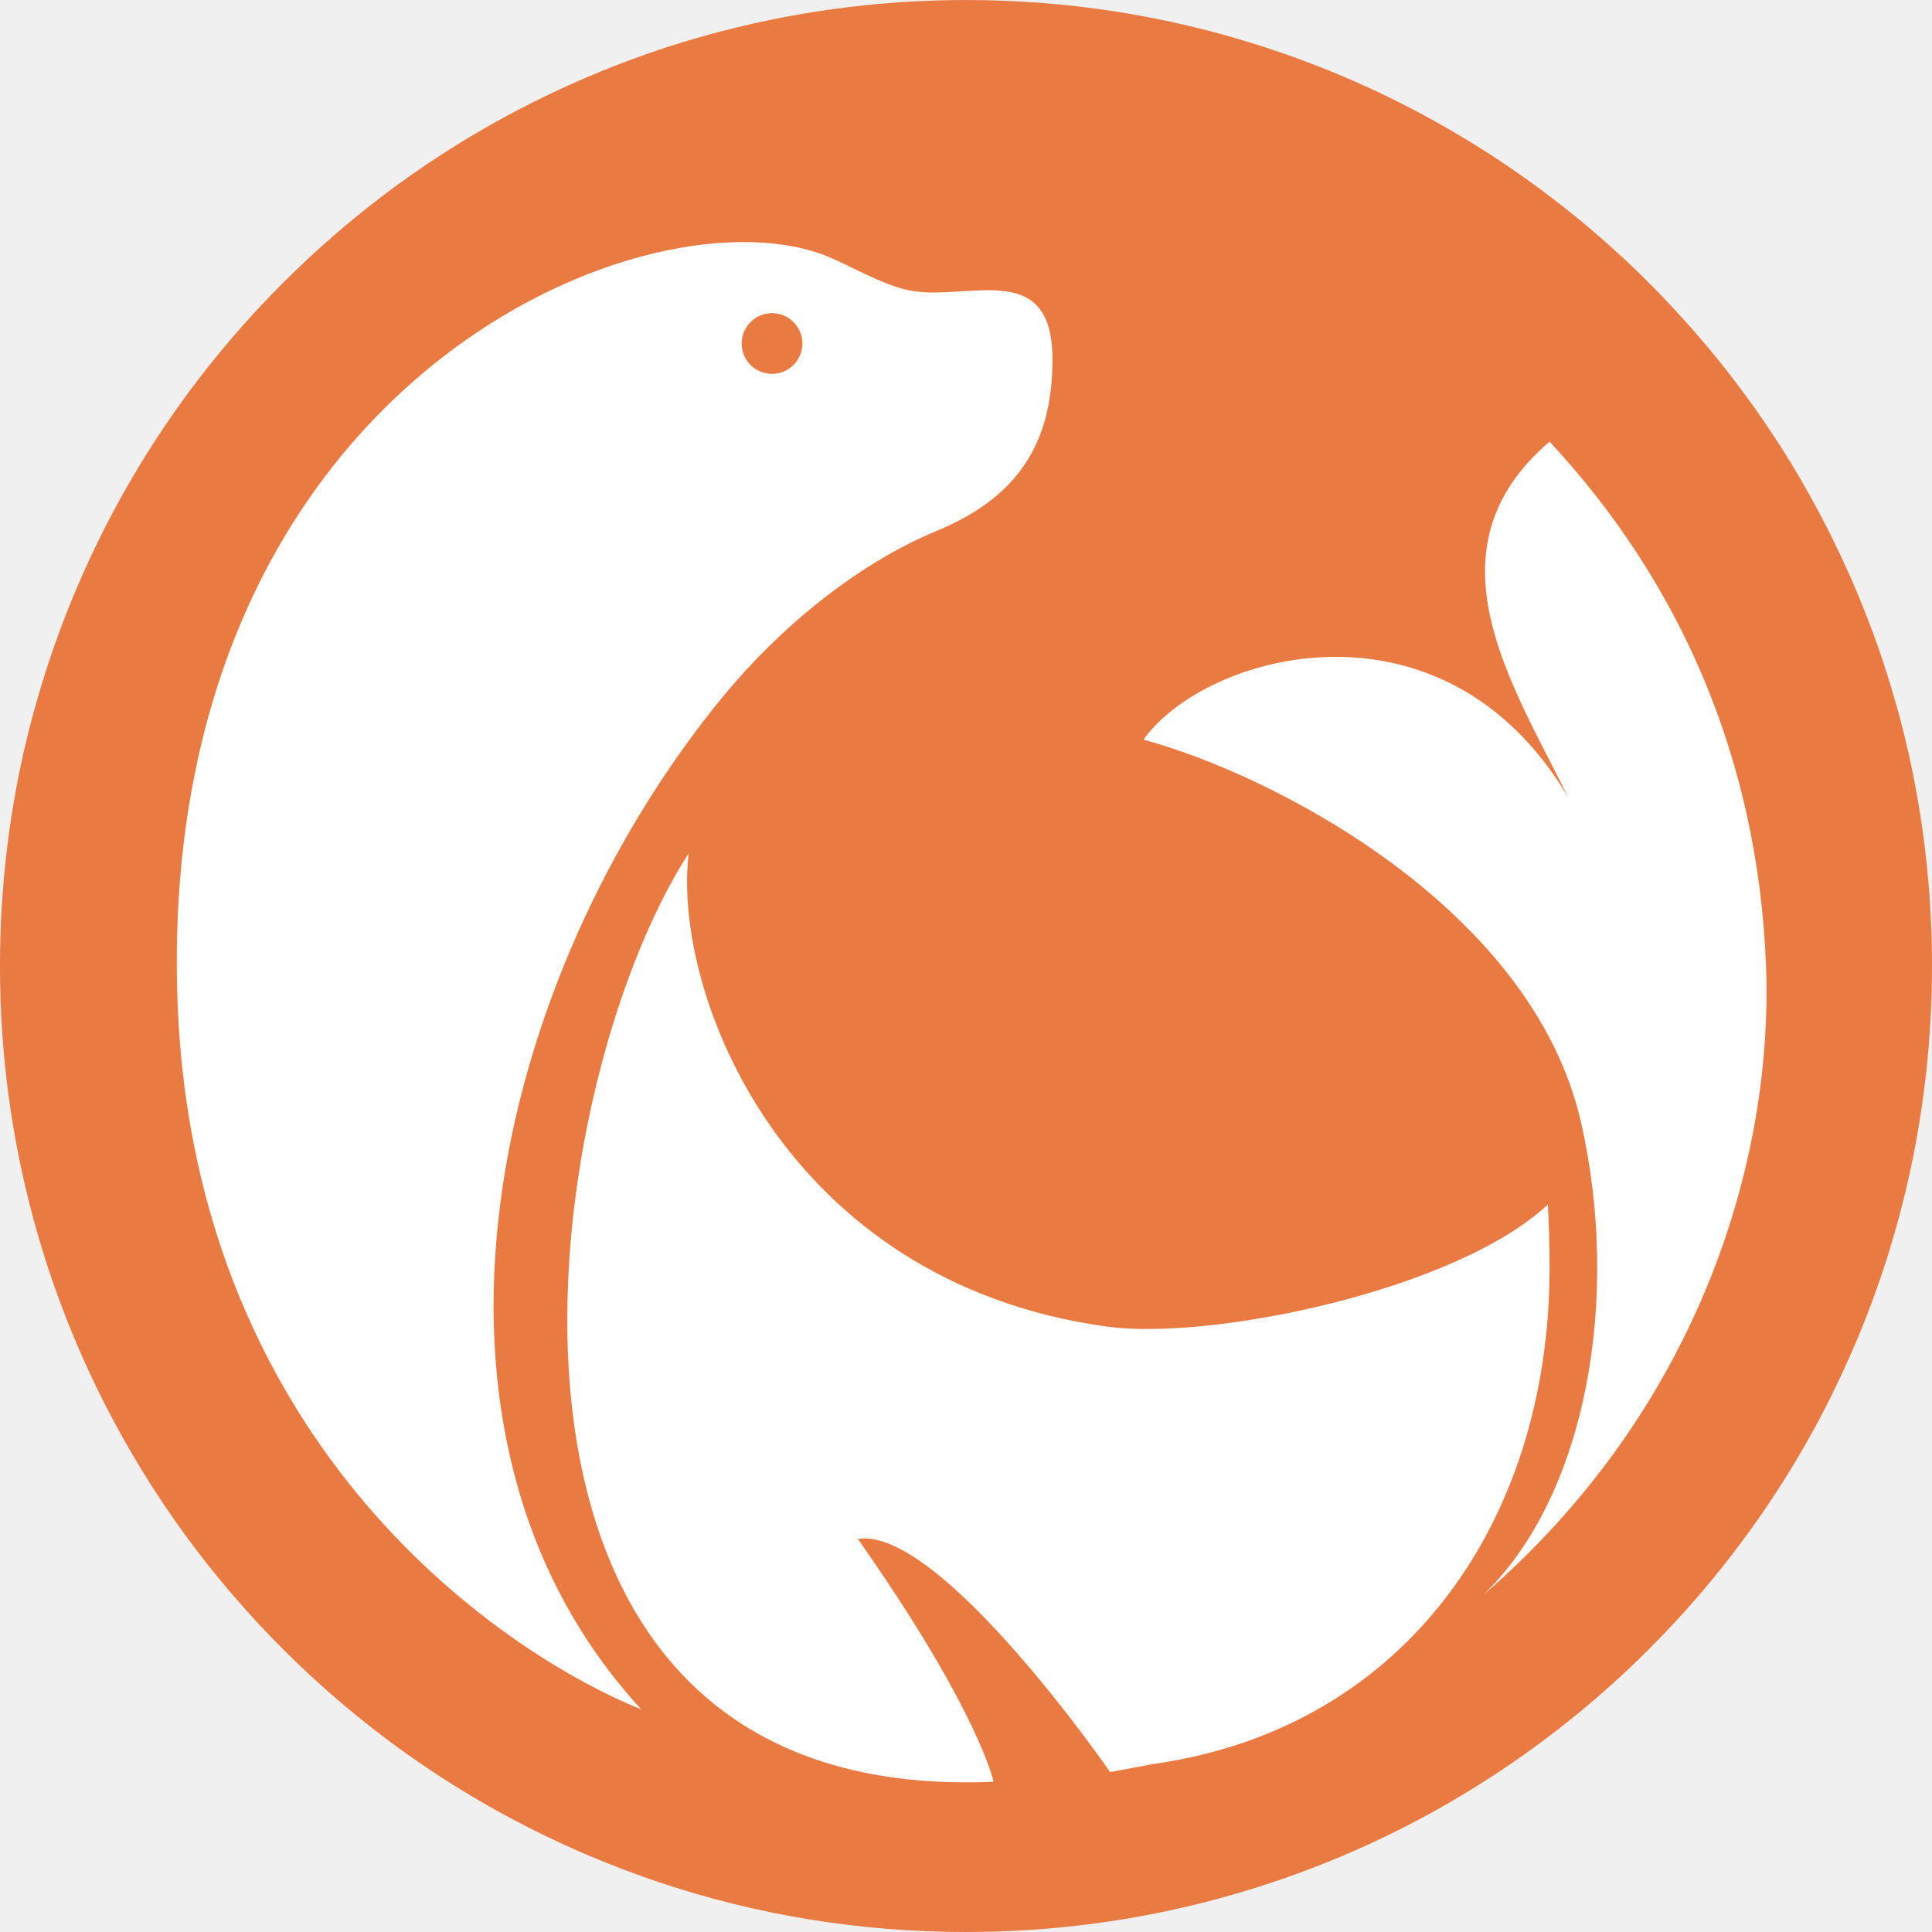
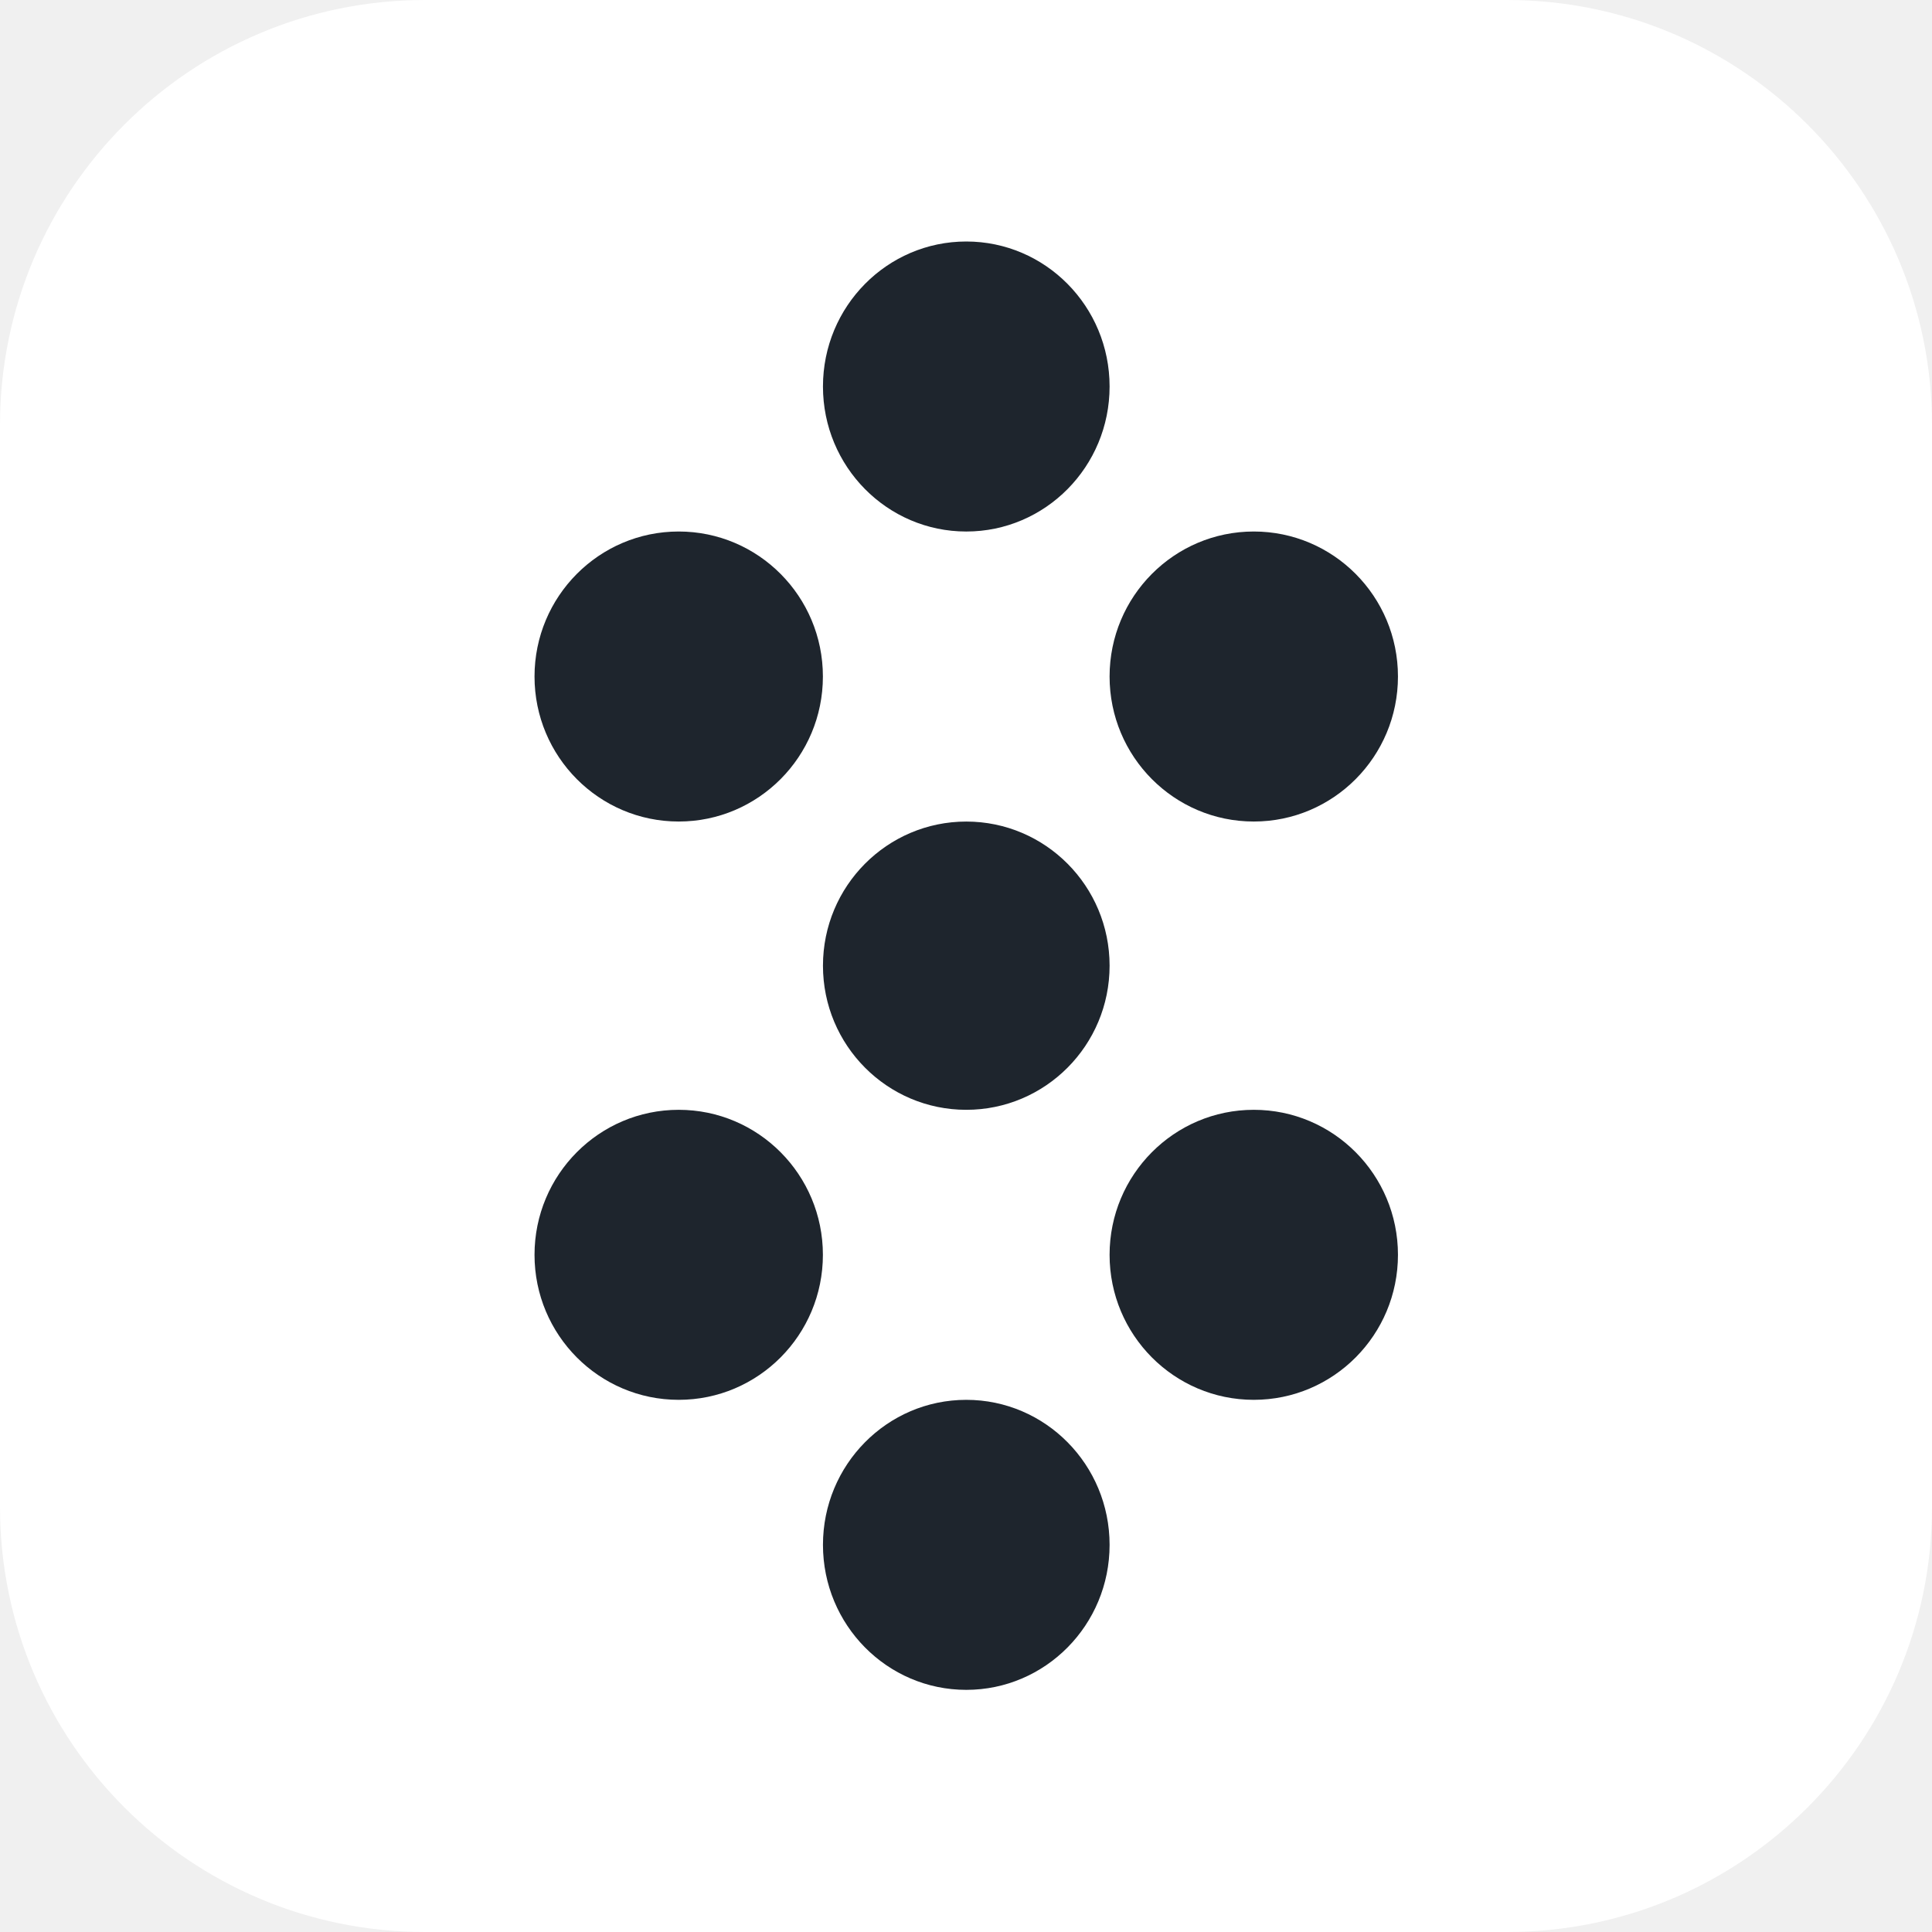
- <svg xmlns="http://www.w3.org/2000/svg" height="180" width="180" viewBox="0 0 180 180">
-   <circle fill="white" cx="90" cy="90" r="88" />
-   <path fill="#e97a42" d="M 178.224 72.09 c -0.296 -1.463 -0.627 -2.919 -0.996 -4.364 -0.293 -1.151 -0.616 -2.293 -0.956 -3.433 -0.301 -1.008 -0.612 -2.014 -0.95 -3.012 -0.531 -1.578 -1.113 -3.142 -1.735 -4.694 -0.216 -0.54 -0.433 -1.082 -0.661 -1.618 -0.195 -0.462 -0.399 -0.917 -0.601 -1.375 -0.262 -0.591 -0.53 -1.177 -0.804 -1.762 -0.074 -0.159 -0.151 -0.315 -0.226 -0.474 -0.209 -0.441 -0.422 -0.881 -0.638 -1.318 -0.076 -0.154 -0.153 -0.306 -0.229 -0.459 -0.236 -0.471 -0.477 -0.939 -0.721 -1.406 -0.053 -0.101 -0.105 -0.201 -0.158 -0.302 -1.143 -2.16 -2.367 -4.269 -3.68 -6.322 -0.116 -0.181 -0.237 -0.359 -0.355 -0.539 -0.094 -0.144 -0.189 -0.288 -0.284 -0.432 -0.284 -0.431 -0.57 -0.861 -0.862 -1.287 -0.112 -0.164 -0.225 -0.326 -0.338 -0.489 -0.193 -0.279 -0.382 -0.56 -0.579 -0.836 -0.089 -0.125 -0.182 -0.249 -0.273 -0.374 -0.13 -0.182 -0.264 -0.362 -0.395 -0.542 -0.277 -0.38 -0.556 -0.76 -0.838 -1.135 -0.15 -0.199 -0.303 -0.395 -0.454 -0.593 -0.21 -0.274 -0.417 -0.552 -0.63 -0.823 -0.055 -0.069 -0.111 -0.136 -0.166 -0.205 -0.482 -0.61 -0.971 -1.216 -1.47 -1.814 -0.129 -0.155 -0.262 -0.306 -0.392 -0.461 -0.402 -0.476 -0.808 -0.95 -1.22 -1.417 -0.186 -0.212 -0.375 -0.422 -0.563 -0.631 -0.384 -0.428 -0.773 -0.854 -1.167 -1.276 -0.176 -0.189 -0.351 -0.379 -0.529 -0.567 -0.564 -0.595 -1.134 -1.186 -1.716 -1.768 -1.091 -1.091 -2.207 -2.15 -3.346 -3.178 -1.016 -0.919 -2.05 -1.815 -3.103 -2.684 -0.772 -0.636 -1.557 -1.255 -2.348 -1.864 -3.465 -2.67 -7.112 -5.075 -10.927 -7.209 -2.869 -1.604 -5.83 -3.06 -8.883 -4.351 -2.443 -1.033 -4.922 -1.948 -7.428 -2.756 -8.879 -2.863 -18.13 -4.318 -27.605 -4.318 -3.19 0 -6.354 0.169 -9.488 0.496 -4.036 0.421 -8.019 1.114 -11.94 2.073 -1.732 0.423 -3.452 0.892 -5.157 1.42 -2.856 0.883 -5.673 1.912 -8.447 3.085 -2.645 1.118 -5.222 2.357 -7.729 3.711 -2.574 1.39 -5.073 2.901 -7.494 4.533 -1.195 0.805 -2.37 1.64 -3.527 2.503 -1.156 0.864 -2.292 1.756 -3.408 2.676 -0.553 0.456 -1.1 0.919 -1.643 1.389 -1.649 1.427 -3.252 2.92 -4.806 4.473 -2.582 2.582 -4.991 5.299 -7.222 8.138 -0.892 1.135 -1.756 2.292 -2.59 3.467 -0.417 0.588 -0.827 1.18 -1.23 1.778 -0.403 0.597 -0.798 1.199 -1.186 1.806 -0.388 0.607 -0.769 1.218 -1.143 1.835 -2.241 3.697 -4.216 7.562 -5.916 11.582 -1.095 2.589 -2.059 5.217 -2.901 7.877 -0.153 0.482 -0.3 0.965 -0.444 1.449 -0.339 1.14 -0.663 2.282 -0.956 3.433 -0.369 1.446 -0.7 2.901 -0.996 4.364 -1.034 5.121 -1.618 10.343 -1.749 15.637 -0.018 0.757 -0.028 1.514 -0.028 2.274 0 1.123 0.02 2.244 0.062 3.361 0.285 7.82 1.568 15.475 3.825 22.879 0.044 0.147 0.088 0.295 0.133 0.441 0.877 2.823 1.894 5.608 3.054 8.35 0.85 2.009 1.769 3.98 2.755 5.912 0.539 1.057 1.105 2.099 1.685 3.132 4.013 7.142 8.98 13.698 14.846 19.564 7.713 7.713 16.611 13.878 26.477 18.352 0.705 0.32 1.415 0.632 2.131 0.935 2.081 0.88 4.185 1.679 6.313 2.396 9.217 3.106 18.85 4.677 28.719 4.677 8.031 0 15.902 -1.047 23.522 -3.107 0.633 -0.172 1.266 -0.35 1.895 -0.535 0.757 -0.222 1.509 -0.456 2.26 -0.698 0.717 -0.232 1.431 -0.474 2.145 -0.723 1.752 -0.616 3.49 -1.281 5.211 -2.009 0.755 -0.319 1.503 -0.651 2.247 -0.989 1.237 -0.563 2.459 -1.15 3.664 -1.766 0.644 -0.328 1.283 -0.665 1.917 -1.009 1.654 -0.896 3.274 -1.848 4.865 -2.844 5.736 -3.591 11.06 -7.827 15.912 -12.679 0.775 -0.775 1.534 -1.562 2.278 -2.36 5.204 -5.59 9.636 -11.754 13.246 -18.417 0.343 -0.634 0.68 -1.274 1.009 -1.917 0.482 -0.944 0.943 -1.9 1.392 -2.863 0.471 -1.007 0.928 -2.021 1.364 -3.049 1.22 -2.886 2.281 -5.82 3.187 -8.793 0.559 -1.833 1.056 -3.68 1.494 -5.542 0.108 -0.458 0.211 -0.916 0.312 -1.376 0.194 -0.883 0.373 -1.77 0.539 -2.659 1.02 -5.455 1.542 -11.02 1.542 -16.663 0 -6.074 -0.595 -12.058 -1.776 -17.911 z m -161.733 19.614 c -1.118 -56.662 44.604 -74.877 60.998 -67.647 2.187 0.965 4.732 2.431 7.042 2.96 5.295 1.213 13.432 -3.113 13.521 6.273 0.078 8.156 -3.389 13.108 -10.797 16.177 -7.539 3.124 -14.777 9.181 -19.95 15.493 -21.487 26.216 -31.231 68.556 -7.565 94.296 -13.679 -5.545 -42.418 -25.467 -43.248 -67.552 z m 91.109 72.619 c -0.053 0.008 -4.171 0.775 -4.171 0.775 0 0 -15.862 -22.957 -23.509 -21.719 11.291 16.04 12.649 22.625 12.649 22.625 -0.053 0.001 -0.107 0.001 -0.161 0.003 -51.831 2.131 -42.785 -64.026 -28.246 -86.502 -1.555 13.073 8.878 39.992 39.034 44.1 9.495 1.293 32.302 -3.275 41.015 -11.38 0.098 1.825 0.163 3.85 0.159 6.013 -0.046 23.538 -13.47 42.743 -36.77 46.085 z m 30.575 -15.708 c 9.647 -9.263 12.869 -27.779 9.103 -44.137 -4.608 -20.011 -28.861 -32.383 -40.744 -35.564 5.766 -8.089 27.908 -14.274 39.567 5.363 -5.172 -10.519 -13.556 -23.023 -1.732 -33.128 12.411 13.329 19.411 29.94 20.161 48.7 0.75 18.753 -6.64 41.768 -26.355 58.765 z" />
-   <circle fill="#e97a42" cx="71.927" cy="32.004" r="2.829" />
+ <svg xmlns="http://www.w3.org/2000/svg" viewBox="0 0 600 600" width="600" height="600">
+   <rect width="600" height="600" rx="132" fill="#FFFFFF" />
+   <g transform="translate(166 75) scale(0.865)" fill="none">
+     <path d="M103.536 156.183C103.536 184.936 80.358 208.245 51.768 208.245C23.177 208.245 0 184.936 0 156.183C0 127.429 23.177 104.12 51.768 104.12C80.358 104.12 103.536 127.429 103.536 156.183Z" fill="#1E252D" />
+     <path d="M206.467 52.063C206.467 80.816 183.431 104.125 155.013 104.125C126.596 104.125 103.559 80.816 103.559 52.063C103.559 23.309 126.596 0 155.013 0C183.431 0 206.467 23.309 206.467 52.063Z" fill="#1E252D" />
+     <path d="M206.467 260.003C206.467 288.582 183.431 311.75 155.013 311.75C126.596 311.75 103.559 288.582 103.559 260.003C103.559 231.424 126.596 208.256 155.013 208.256C183.431 208.256 206.467 231.424 206.467 260.003Z" fill="#1E252D" />
+     <path d="M310 363.81C310 392.563 286.823 415.873 258.232 415.873C229.642 415.873 206.464 392.563 206.464 363.81C206.464 335.057 229.642 311.747 258.232 311.747C286.823 311.747 310 335.057 310 363.81Z" fill="#1E252D" />
+     <path d="M206.467 467.937C206.467 496.691 183.431 520 155.013 520C126.596 520 103.559 496.691 103.559 467.937C103.559 439.184 126.596 415.875 155.013 415.875C183.431 415.875 206.467 439.184 206.467 467.937Z" fill="#1E252D" />
+     <path d="M310 156.183C310 184.936 286.823 208.245 258.232 208.245C229.642 208.245 206.464 184.936 206.464 156.183C206.464 127.429 229.642 104.12 258.232 104.12C286.823 104.12 310 127.429 310 156.183Z" fill="#1E252D" />
+     <path d="M103.536 363.81C103.536 392.563 80.358 415.873 51.768 415.873C23.177 415.873 0 392.563 0 363.81C0 335.057 23.177 311.747 51.768 311.747C80.358 311.747 103.536 335.057 103.536 363.81Z" fill="#1E252D" />
+   </g>
</svg>
